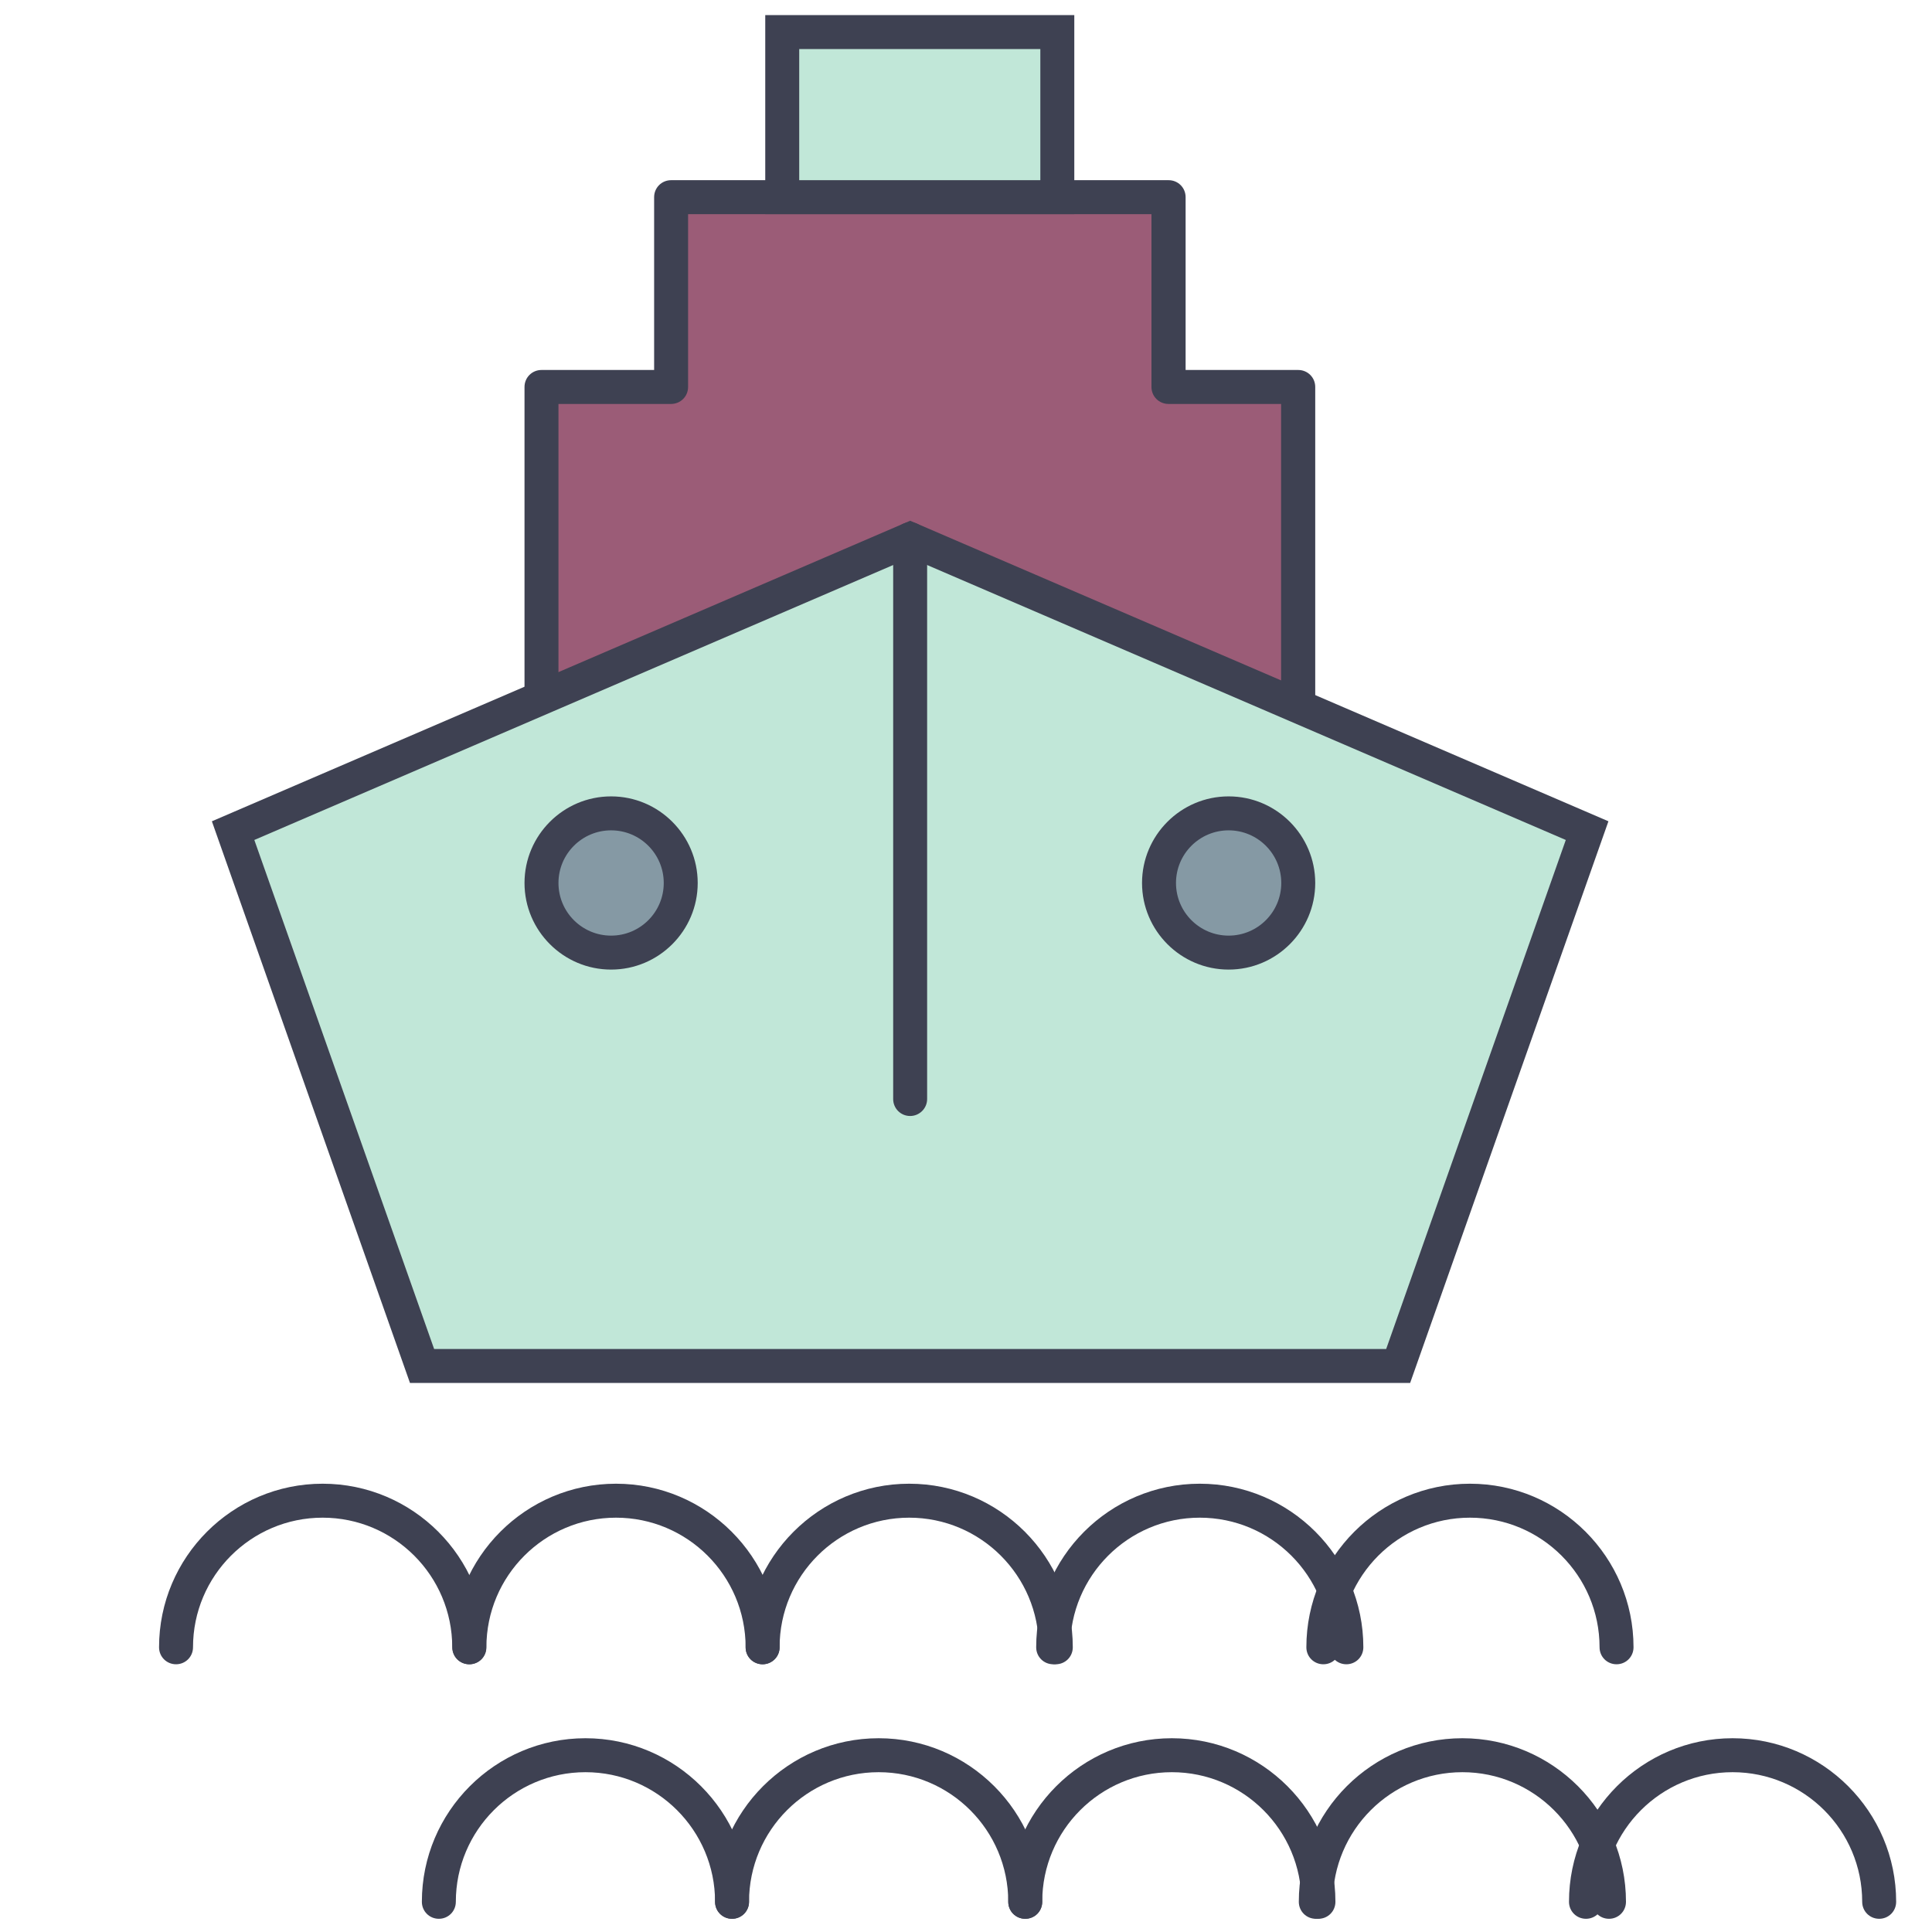
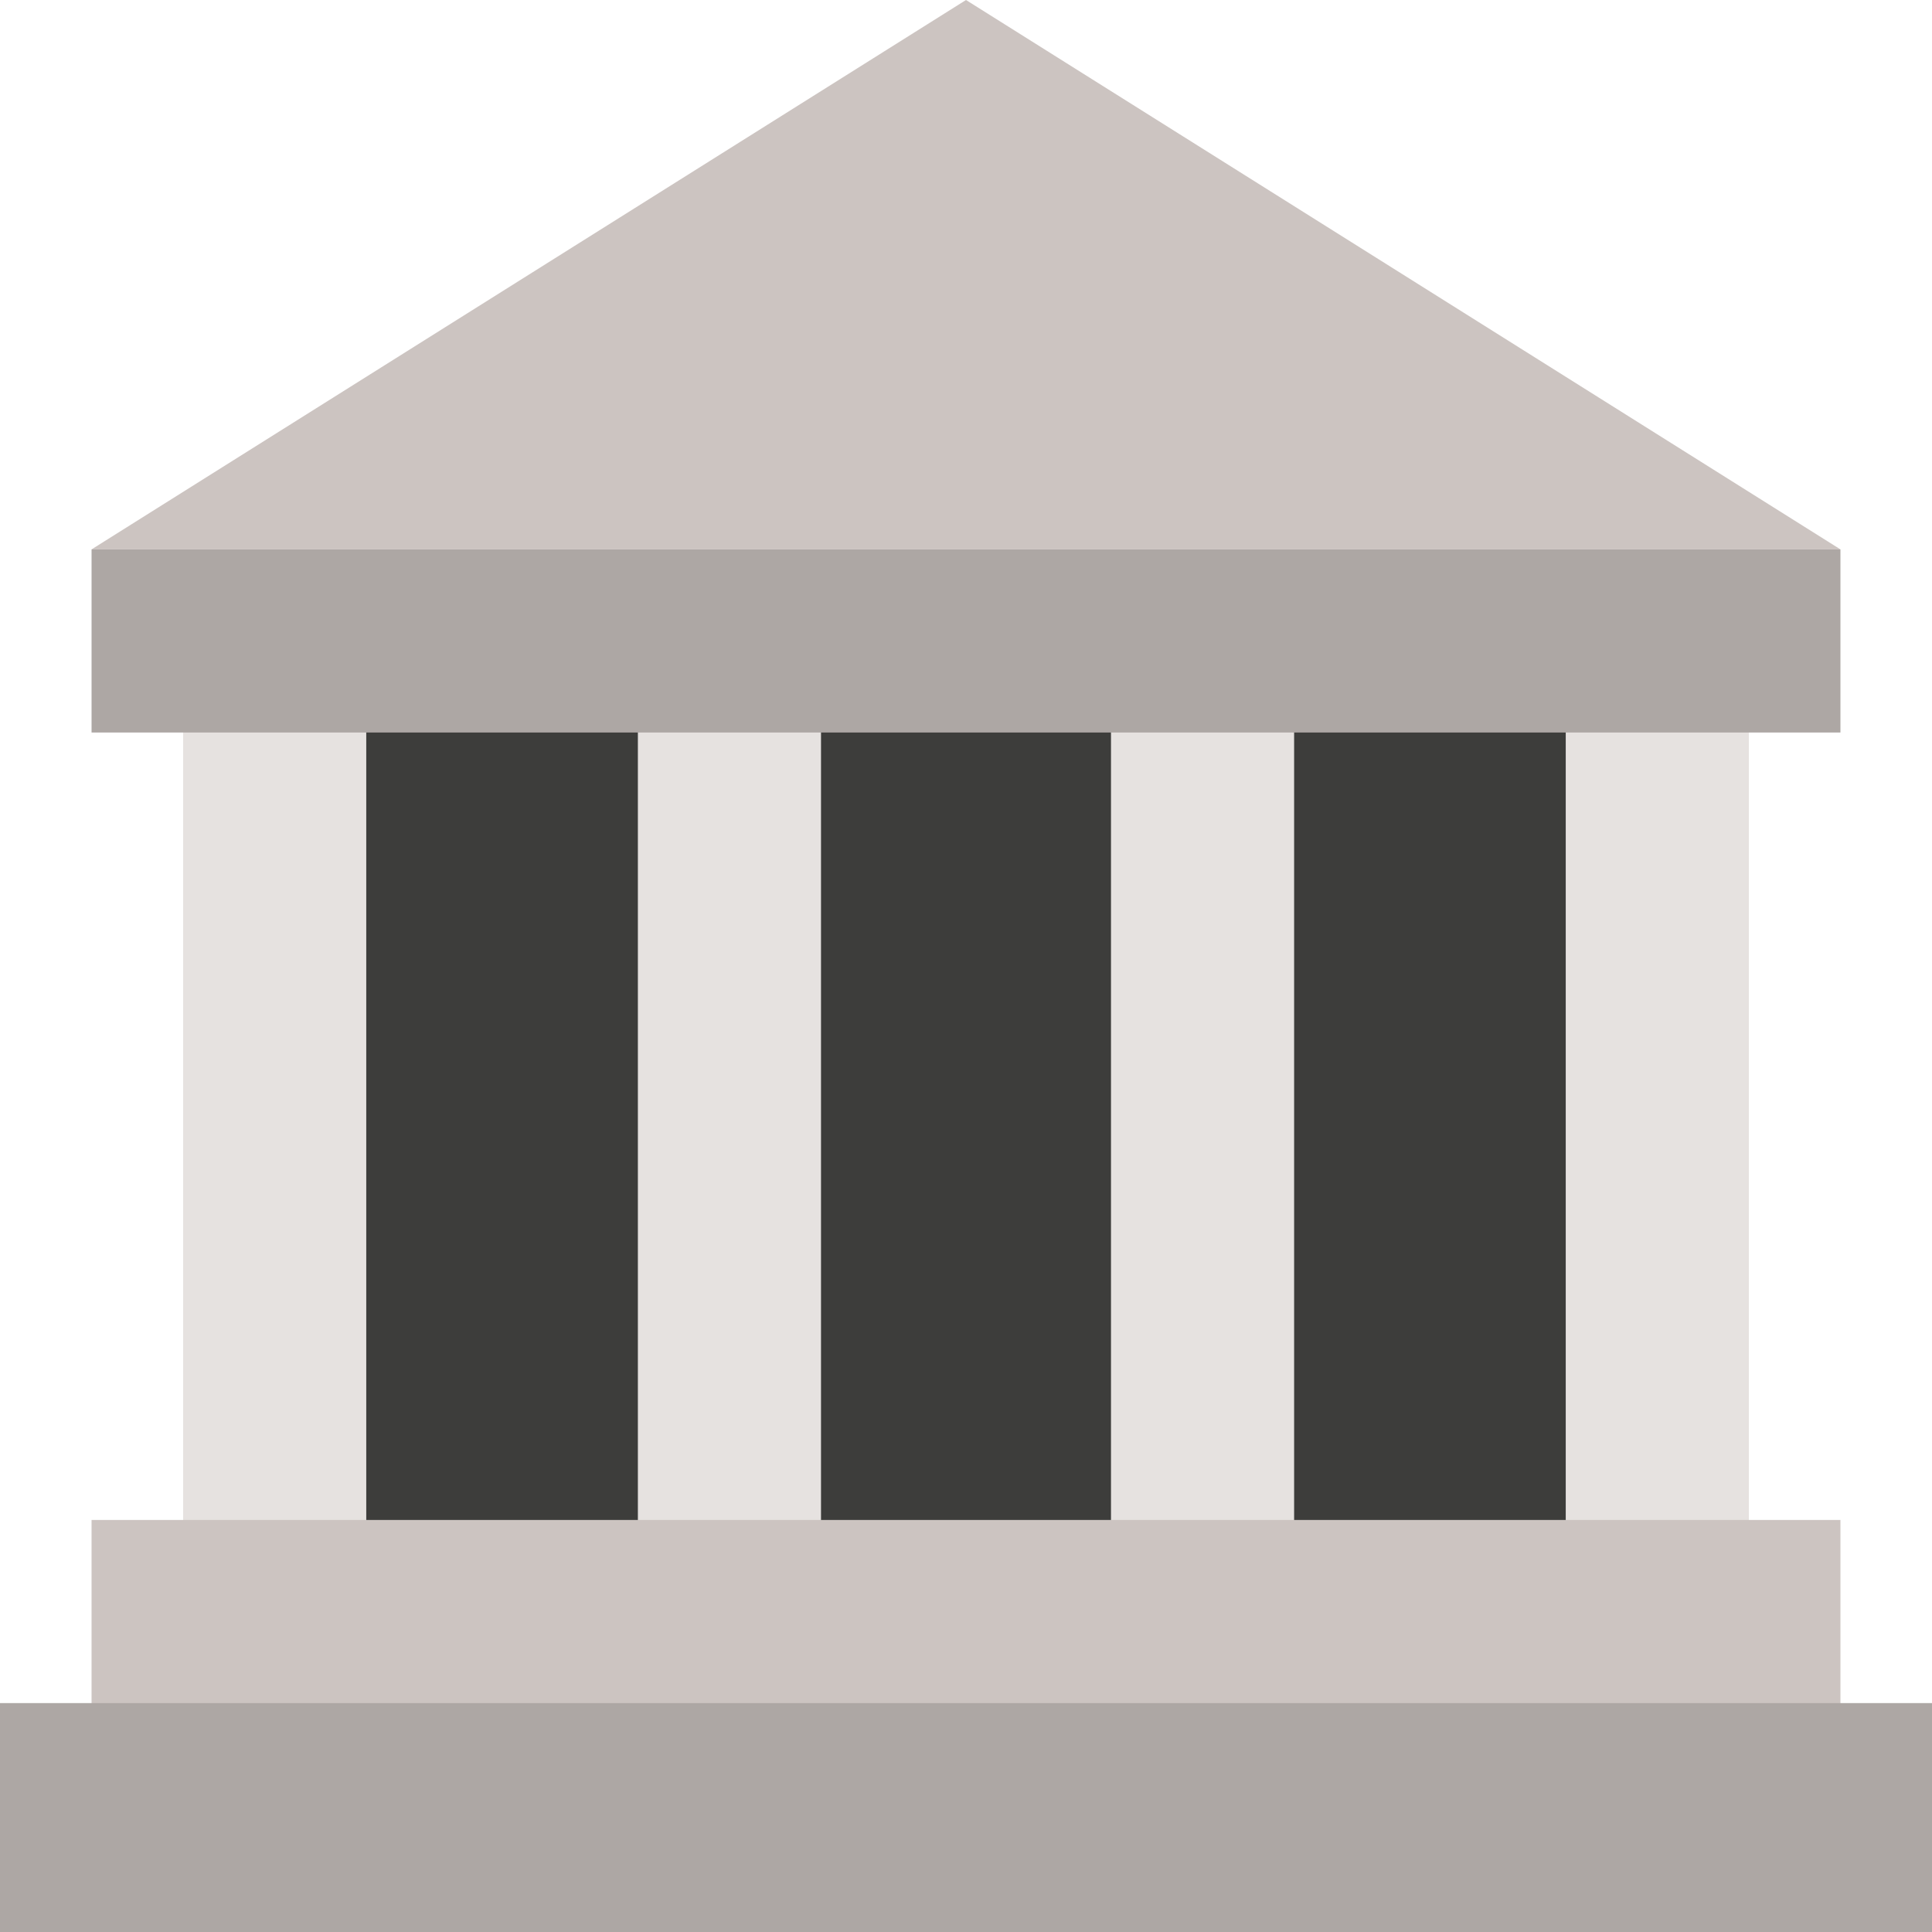
- <svg xmlns="http://www.w3.org/2000/svg" width="800px" height="800px" viewBox="0 0 1024 1024" class="icon" version="1.1">
-   <path d="M248.7 882.1c-5 0-9-4-9-9 0-37.9-30.8-68.7-68.7-68.7s-68.7 30.8-68.7 68.7c0 5-4 9-9 9s-9-4-9-9c0-47.8 38.9-86.7 86.7-86.7s86.7 38.9 86.7 86.7c0 5-4 9-9 9z" fill="#3E4152" />
-   <path d="M404.2 882.1c-5 0-9-4-9-9 0-37.9-30.8-68.7-68.7-68.7-37.9 0-68.7 30.8-68.7 68.7 0 5-4 9-9 9s-9-4-9-9c0-47.8 38.9-86.7 86.7-86.7s86.7 38.9 86.7 86.7c0 5-4.1 9-9 9z" fill="#3E4152" />
-   <path d="M559.6 882.1c-5 0-9-4-9-9 0-37.9-30.8-68.7-68.7-68.7s-68.7 30.8-68.7 68.7c0 5-4 9-9 9s-9-4-9-9c0-47.8 38.9-86.7 86.7-86.7s86.7 38.9 86.7 86.7c0 5-4 9-9 9z" fill="#3E4152" />
-   <path d="M713.6 882.1c-5 0-9-4-9-9 0-37.9-30.8-68.7-68.7-68.7s-68.7 30.8-68.7 68.7c0 5-4 9-9 9s-9-4-9-9c0-47.8 38.9-86.7 86.7-86.7s86.7 38.9 86.7 86.7c0 5-4 9-9 9z" fill="#3E4152" />
-   <path d="M856.8 882.1c-5 0-9-4-9-9 0-37.9-30.8-68.7-68.7-68.7s-68.7 30.8-68.7 68.7c0 5-4 9-9 9s-9-4-9-9c0-47.8 38.9-86.7 86.7-86.7s86.7 38.9 86.7 86.7c0 5-4 9-9 9zM388 1017c-5 0-9-4-9-9 0-37.9-30.8-68.7-68.7-68.7s-68.7 30.8-68.7 68.7c0 5-4 9-9 9s-9-4-9-9c0-47.8 38.9-86.7 86.7-86.7S397 960.2 397 1008c0 5-4.1 9-9 9z" fill="#3E4152" />
-   <path d="M543.4 1017c-5 0-9-4-9-9 0-37.9-30.8-68.7-68.7-68.7S397 970.1 397 1008c0 5-4 9-9 9s-9-4-9-9c0-47.8 38.9-86.7 86.7-86.7 47.8 0 86.7 38.9 86.7 86.7 0 5-4 9-9 9z" fill="#3E4152" />
-   <path d="M698.8 1017c-5 0-9-4-9-9 0-37.9-30.8-68.7-68.7-68.7s-68.7 30.8-68.7 68.7c0 5-4 9-9 9s-9-4-9-9c0-47.8 38.9-86.7 86.7-86.7s86.7 38.9 86.7 86.7c0 5-4 9-9 9z" fill="#3E4152" />
-   <path d="M852.8 1017c-5 0-9-4-9-9 0-37.9-30.8-68.7-68.7-68.7-37.9 0-68.7 30.8-68.7 68.7 0 5-4 9-9 9s-9-4-9-9c0-47.8 38.9-86.7 86.7-86.7s86.7 38.9 86.7 86.7c0 5-4 9-9 9z" fill="#3E4152" />
-   <path d="M996 1017c-5 0-9-4-9-9 0-37.9-30.8-68.7-68.7-68.7-37.9 0-68.7 30.8-68.7 68.7 0 5-4 9-9 9s-9-4-9-9c0-47.8 38.9-86.7 86.7-86.7s86.7 38.9 86.7 86.7c0 5-4 9-9 9z" fill="#3E4152" />
-   <path d="M619.4 205.1V104.5H355.7v100.6H287v178.6h401.1V205.1z" fill="#9B5C77" />
-   <path d="M688.1 392.7H287c-5 0-9-4-9-9V205.1c0-5 4-9 9-9h59.7v-91.6c0-5 4-9 9-9h263.7c5 0 9 4 9 9v91.6h59.7c5 0 9 4 9 9v178.6c0 5-4 9-9 9z m-392.1-18h383V214.1h-59.7c-5 0-9-4-9-9v-91.6H364.7v91.6c0 5-4 9-9 9H296v160.6z" fill="#3E4152" />
-   <path d="M741.1 724H223.7L123.5 440.3l358.9-154.5 358.8 154.5z" fill="#C1E7D8" />
-   <path d="M747.4 733H217.3l-105-297.7L482.4 276l370.1 159.3L747.4 733z m-517.3-18h504.6l95.2-269.8-347.5-149.6-347.6 149.6L230.1 715z" fill="#3E4152" />
-   <path d="M414.6 17h145.8v87.5H414.6z" fill="#C1E7D8" />
-   <path d="M569.5 113.5H405.6V8h163.8v105.5z m-145.9-18h127.8V26H423.6v69.5z" fill="#3E4152" />
-   <path d="M323.9 468m-36.9 0a36.9 36.9 0 1 0 73.8 0 36.9 36.9 0 1 0-73.8 0Z" fill="#8599A4" />
-   <path d="M323.9 513.9c-25.3 0-45.9-20.6-45.9-45.9s20.6-45.9 45.9-45.9 45.9 20.6 45.9 45.9-20.6 45.9-45.9 45.9z m0-73.8c-15.4 0-27.9 12.5-27.9 27.9s12.5 27.9 27.9 27.9 27.9-12.5 27.9-27.9-12.5-27.9-27.9-27.9z" fill="#3E4152" />
-   <path d="M651.2 468m-36.9 0a36.9 36.9 0 1 0 73.8 0 36.9 36.9 0 1 0-73.8 0Z" fill="#8599A4" />
-   <path d="M651.2 513.9c-25.3 0-45.9-20.6-45.9-45.9s20.6-45.9 45.9-45.9 45.9 20.6 45.9 45.9-20.6 45.9-45.9 45.9z m0-73.8c-15.4 0-27.9 12.5-27.9 27.9s12.5 27.9 27.9 27.9 27.9-12.5 27.9-27.9-12.5-27.9-27.9-27.9z" fill="#3E4152" />
-   <path d="M482.4 285.8v296.7" fill="#8599A4" />
-   <path d="M482.4 591.5c-5 0-9-4-9-9V285.8c0-5 4-9 9-9s9 4 9 9v296.7c0 5-4.1 9-9 9z" fill="#3E4152" />
+ <svg xmlns="http://www.w3.org/2000/svg" version="1.1" id="Layer_1" viewBox="0 0 512 512" xml:space="preserve">
+   <rect x="72.796" y="180.777" style="fill:#3D3D3B;" width="366.408" height="240.227" />
+   <g>
+     <rect x="48.531" y="180.777" style="fill:#E6E2E0;" width="48.531" height="240.227" />
+     <rect x="414.938" y="180.777" style="fill:#E6E2E0;" width="48.531" height="240.227" />
+     <rect x="294.424" y="180.777" style="fill:#E6E2E0;" width="48.531" height="240.227" />
+     <rect x="169.045" y="180.777" style="fill:#E6E2E0;" width="48.531" height="240.227" />
+   </g>
+   <g>
+     <rect x="24.265" y="402.806" style="fill:#CCC4C1;" width="463.469" height="72.796" />
+     <polygon style="fill:#CCC4C1;" points="487.735,145.592 24.265,145.592 256,0  " />
+   </g>
+   <g>
+     <rect x="24.265" y="145.592" style="fill:#ADA7A4;" width="463.469" height="48.531" />
+     <rect y="451.337" style="fill:#ADA7A4;" width="512" height="60.664" />
+   </g>
</svg>
